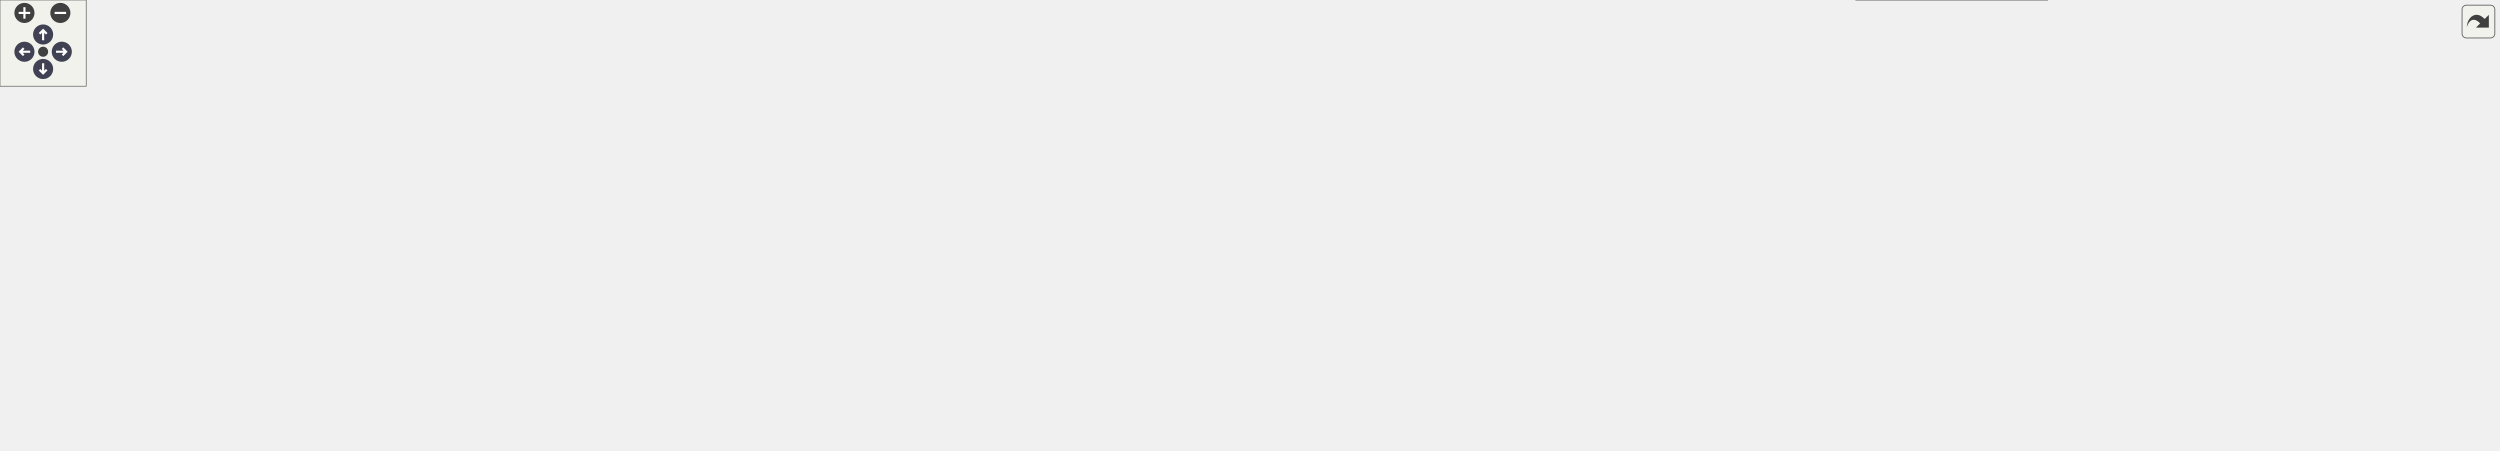
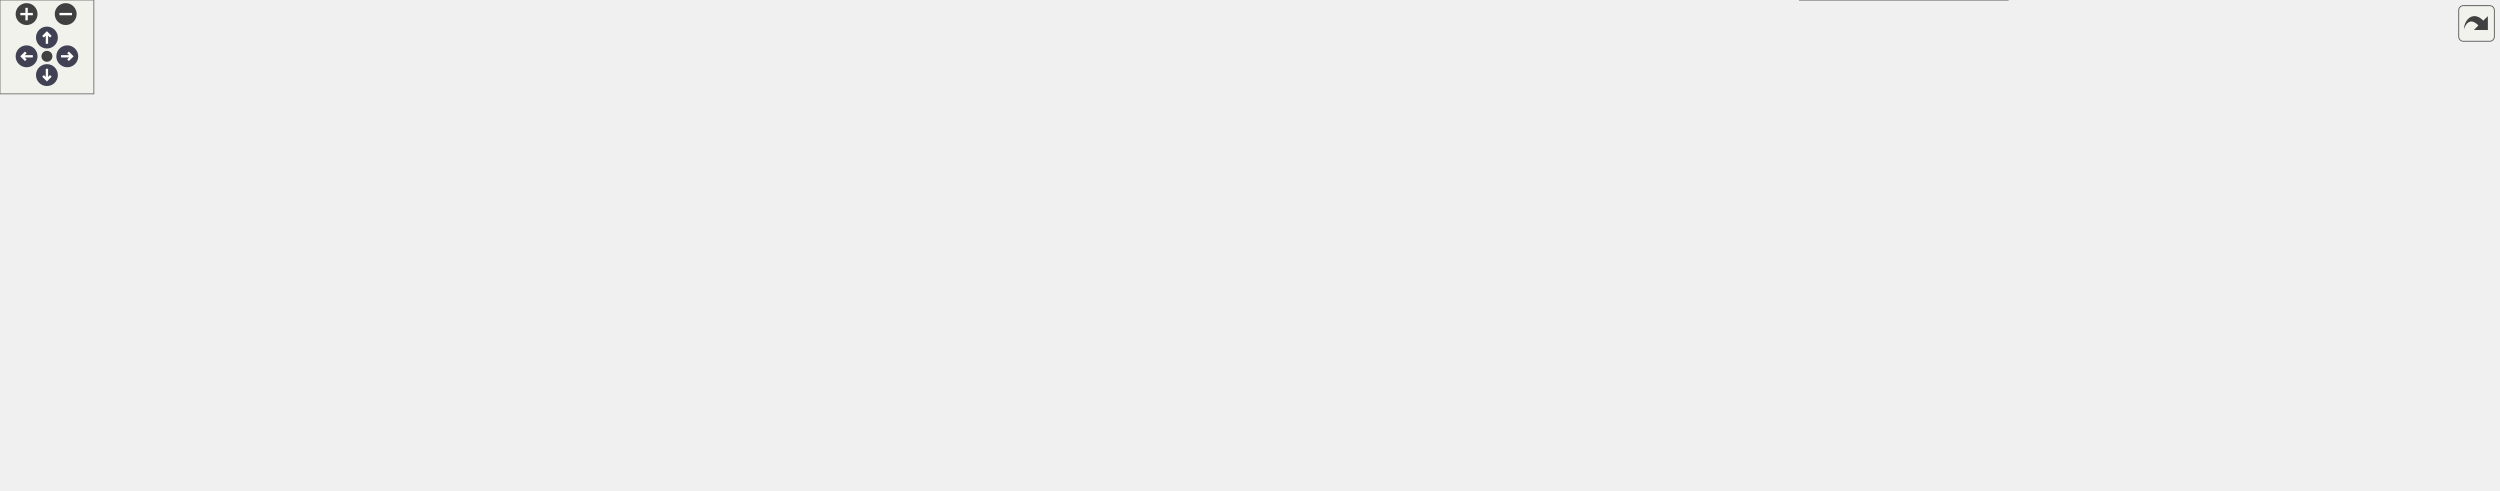
<svg xmlns="http://www.w3.org/2000/svg" xmlns:xlink="http://www.w3.org/1999/xlink" id="main" version="1.1" xml:space="preserve">
  <style type="text/css">
.node, .edge {opacity: 0.7;}
.node.selected, .edge.selected {opacity: 1;}
.edge:hover path { stroke: red; }
.edge:hover polygon { stroke: red; fill: red; }
</style>
  <defs>
    <circle id="rim" cx="0" cy="0" r="7" />
    <circle id="rim2" cx="0" cy="0" r="3.5" />
    <g id="zoomPlus">
      <use xlink:href="#rim" fill="#404040">
        <set attributeName="fill" to="#808080" begin="zoomplus.mouseover" end="zoomplus.mouseout" />
      </use>
      <path d="M-4,0h8M0,-4v8" fill="none" stroke="white" stroke-width="1.5" pointer-events="none" />
    </g>
    <g id="zoomMin">
      <use xlink:href="#rim" fill="#404040">
        <set attributeName="fill" to="#808080" begin="zoomminus.mouseover" end="zoomminus.mouseout" />
      </use>
      <path d="M-4,0h8" fill="none" stroke="white" stroke-width="1.5" pointer-events="none" />
    </g>
    <g id="arrowUp" transform="translate(30 24)">
      <use xlink:href="#rim" />
      <path pointer-events="none" fill="none" stroke="white" stroke-width="1.5" d="M0,-3.0v7 M-2.5,-0.5L0,-3.0L2.5,-0.5" />
    </g>
    <g id="arrowRight" transform="rotate(90) translate(36 -43)">
      <use xlink:href="#rim" />
      <path pointer-events="none" fill="none" stroke="white" stroke-width="1.5" d="M0,-3.0v7 M-2.5,-0.5L0,-3.0L2.5,-0.5" />
    </g>
    <g id="arrowDown" transform="rotate(180) translate(-30 -48)">
      <use xlink:href="#rim" />
      <path pointer-events="none" fill="none" stroke="white" stroke-width="1.5" d="M0,-3.0v7 M-2.5,-0.5L0,-3.0L2.5,-0.5" />
    </g>
    <g id="arrowLeft" transform="rotate(270) translate(-36 17)">
      <use xlink:href="#rim" />
      <path pointer-events="none" fill="none" stroke="white" stroke-width="1.5" d="M0,-3.0v7 M-2.5,-0.5L0,-3.0L2.5,-0.5" />
    </g>
    <g id="resetDef">
      <use xlink:href="#rim2" fill="#404040">
        <set attributeName="fill" to="#808080" begin="reset.mouseover" end="reset.mouseout" />
      </use>
    </g>
  </defs>
  <svg id="graph" class="graph">
    <g id="viewport">
      <g id="Node000001" class="node">
        <g id="a_Node000001">
          <a xlink:title="Auto-generated unit types and conversion functions.">
-             <polygon fill="#999999" stroke="#666666" points="833,-252.5 697,-252.5 697,-222 833,-222 833,-252.5" />
-             <text text-anchor="start" x="705" y="-239" font-family="Helvetica,sans-Serif" font-size="10.00">firmware/common/dearunits</text>
-             <text text-anchor="middle" x="765" y="-227.75" font-family="Helvetica,sans-Serif" font-size="10.00">/generated/dearunits.h</text>
+             <polygon fill="#999999" stroke="#666666" points="910,-252.5 774,-252.5 774,-222 910,-222 910,-252.5" />
+             <text text-anchor="start" x="782" y="-239" font-family="Helvetica,sans-Serif" font-size="10.00">firmware/common/dearunits</text>
+             <text text-anchor="middle" x="842" y="-227.75" font-family="Helvetica,sans-Serif" font-size="10.00">/generated/dearunits.h</text>
          </a>
        </g>
      </g>
      <g id="Node000002" class="node">
        <g id="a_Node000002">
          <a xlink:href="reject__incompatible__addition_8c.html" target="_top" xlink:title="Test that incompatible units cannot be added.">
            <polygon fill="white" stroke="#666666" points="136,-186 0,-186 0,-144.25 136,-144.25 136,-186" />
            <text text-anchor="start" x="8" y="-172.5" font-family="Helvetica,sans-Serif" font-size="10.00">firmware/common/dearunits</text>
            <text text-anchor="start" x="8" y="-161.25" font-family="Helvetica,sans-Serif" font-size="10.00">/tests/compile_time/reject</text>
            <text text-anchor="middle" x="68" y="-150" font-family="Helvetica,sans-Serif" font-size="10.00">_incompatible_addition.c</text>
          </a>
        </g>
      </g>
      <g id="edge1_Node000001_Node000002" class="edge">
        <g id="a_edge1_Node000001_Node000002">
          <a xlink:title=" ">
-             <path fill="none" stroke="#63b8ff" d="M685.31,-234.07C566.93,-229.86 337.95,-218.01 146,-186 142.83,-185.47 139.6,-184.88 136.35,-184.23" />
-             <polygon fill="#63b8ff" stroke="#63b8ff" points="685.13,-237.56 695.25,-234.41 685.37,-230.57 685.13,-237.56" />
+             <path fill="none" stroke="#63b8ff" d="M762.48,-235.09C632.65,-232.16 367.43,-221.91 146,-186 142.83,-185.49 139.6,-184.9 136.34,-184.27" />
+             <polygon fill="#63b8ff" stroke="#63b8ff" points="762.27,-238.58 772.35,-235.3 762.42,-231.58 762.27,-238.58" />
          </a>
        </g>
      </g>
      <g id="Node000003" class="node">
        <g id="a_Node000003">
          <a xlink:href="reject__incompatible__comparison_8c.html" target="_top" xlink:title="Test that incompatible units cannot be compared.">
            <polygon fill="white" stroke="#666666" points="293.5,-186 154.5,-186 154.5,-144.25 293.5,-144.25 293.5,-186" />
            <text text-anchor="start" x="162.5" y="-172.5" font-family="Helvetica,sans-Serif" font-size="10.00">firmware/common/dearunits</text>
            <text text-anchor="start" x="162.5" y="-161.25" font-family="Helvetica,sans-Serif" font-size="10.00">/tests/compile_time/reject</text>
            <text text-anchor="middle" x="224" y="-150" font-family="Helvetica,sans-Serif" font-size="10.00">_incompatible_comparison.c</text>
          </a>
        </g>
      </g>
      <g id="edge2_Node000001_Node000003" class="edge">
        <g id="a_edge2_Node000001_Node000003">
          <a xlink:title=" ">
-             <path fill="none" stroke="#63b8ff" d="M685.64,-230.97C593.23,-224.04 436.22,-209.89 303,-186 299.94,-185.45 296.82,-184.85 293.67,-184.21" />
-             <polygon fill="#63b8ff" stroke="#63b8ff" points="685.12,-234.44 695.36,-231.69 685.64,-227.46 685.12,-234.44" />
+             <path fill="none" stroke="#63b8ff" d="M762.73,-232.67C657.19,-227.04 464.99,-213.76 303,-186 299.93,-185.47 296.81,-184.89 293.66,-184.27" />
+             <polygon fill="#63b8ff" stroke="#63b8ff" points="762.24,-236.15 772.4,-233.18 762.6,-229.16 762.24,-236.15" />
          </a>
        </g>
      </g>
      <g id="Node000004" class="node">
        <g id="a_Node000004">
          <a xlink:href="reject__non__base__product_8c.html" target="_top" xlink:title="Test that dimensional products require base units.">
            <polygon fill="white" stroke="#666666" points="448,-186 312,-186 312,-144.25 448,-144.25 448,-186" />
            <text text-anchor="start" x="320" y="-172.5" font-family="Helvetica,sans-Serif" font-size="10.00">firmware/common/dearunits</text>
            <text text-anchor="start" x="320" y="-161.25" font-family="Helvetica,sans-Serif" font-size="10.00">/tests/compile_time/reject</text>
            <text text-anchor="middle" x="380" y="-150" font-family="Helvetica,sans-Serif" font-size="10.00">_non_base_product.c</text>
          </a>
        </g>
      </g>
      <g id="edge3_Node000001_Node000004" class="edge">
        <g id="a_edge3_Node000001_Node000004">
          <a xlink:title=" ">
-             <path fill="none" stroke="#63b8ff" d="M685.44,-225.3C623.03,-216.22 534.12,-202.21 457,-186 454.16,-185.4 451.27,-184.77 448.36,-184.11" />
-             <polygon fill="#63b8ff" stroke="#63b8ff" points="684.88,-228.75 695.27,-226.72 685.88,-221.83 684.88,-228.75" />
+             <path fill="none" stroke="#63b8ff" d="M762.58,-228.76C684.42,-220.72 561.87,-206.3 457,-186 454.15,-185.45 451.26,-184.85 448.33,-184.23" />
+             <polygon fill="#63b8ff" stroke="#63b8ff" points="761.98,-232.22 772.28,-229.75 762.69,-225.26 761.98,-232.22" />
          </a>
        </g>
      </g>
      <g id="Node000005" class="node">
        <g id="a_Node000005">
          <a xlink:href="reject__unsupported__product_8c.html" target="_top" xlink:title="Test that unsupported dimensional products are rejected.">
            <polygon fill="white" stroke="#666666" points="602,-186 466,-186 466,-144.25 602,-144.25 602,-186" />
            <text text-anchor="start" x="474" y="-172.5" font-family="Helvetica,sans-Serif" font-size="10.00">firmware/common/dearunits</text>
            <text text-anchor="start" x="474" y="-161.25" font-family="Helvetica,sans-Serif" font-size="10.00">/tests/compile_time/reject</text>
            <text text-anchor="middle" x="534" y="-150" font-family="Helvetica,sans-Serif" font-size="10.00">_unsupported_product.c</text>
          </a>
        </g>
      </g>
      <g id="edge4_Node000001_Node000005" class="edge">
        <g id="a_edge4_Node000001_Node000005">
          <a xlink:title=" ">
-             <path fill="none" stroke="#63b8ff" d="M705.58,-218.21C673.53,-208.48 633.87,-196.44 600.76,-186.39" />
-             <polygon fill="#63b8ff" stroke="#63b8ff" points="704.54,-221.55 715.13,-221.11 706.57,-214.86 704.54,-221.55" />
+             <path fill="none" stroke="#63b8ff" d="M762.54,-219.75C717.91,-210.29 661.25,-197.94 611,-186 608.18,-185.33 605.3,-184.64 602.4,-183.93" />
+             <polygon fill="#63b8ff" stroke="#63b8ff" points="761.63,-223.14 772.14,-221.78 763.08,-216.29 761.63,-223.14" />
          </a>
        </g>
      </g>
      <g id="Node000006" class="node">
        <g id="a_Node000006">
          <a xlink:href="reject__wrong__conversion_8c.html" target="_top" xlink:title="Test that incompatible unit conversions are rejected.">
            <polygon fill="white" stroke="#666666" points="756,-186 620,-186 620,-144.25 756,-144.25 756,-186" />
            <text text-anchor="start" x="628" y="-172.5" font-family="Helvetica,sans-Serif" font-size="10.00">firmware/common/dearunits</text>
            <text text-anchor="start" x="628" y="-161.25" font-family="Helvetica,sans-Serif" font-size="10.00">/tests/compile_time/reject</text>
            <text text-anchor="middle" x="688" y="-150" font-family="Helvetica,sans-Serif" font-size="10.00">_wrong_conversion.c</text>
          </a>
        </g>
      </g>
      <g id="edge5_Node000001_Node000006" class="edge">
        <g id="a_edge5_Node000001_Node000006">
          <a xlink:title=" ">
-             <path fill="none" stroke="#63b8ff" d="M740.62,-214.04C730.92,-205.22 719.84,-195.12 710.36,-186.49" />
-             <polygon fill="#63b8ff" stroke="#63b8ff" points="738.18,-216.56 747.93,-220.7 742.89,-211.38 738.18,-216.56" />
+             <path fill="none" stroke="#63b8ff" d="M799.27,-216.79C778.49,-207.33 753.52,-195.96 732.51,-186.39" />
+             <polygon fill="#63b8ff" stroke="#63b8ff" points="797.79,-219.96 808.34,-220.92 800.69,-213.59 797.79,-219.96" />
          </a>
        </g>
      </g>
      <g id="Node000007" class="node">
        <g id="a_Node000007">
          <a xlink:href="reject__wrong__result__type_8c.html" target="_top" xlink:title="Test that incorrect result types are rejected.">
            <polygon fill="white" stroke="#666666" points="910,-186 774,-186 774,-144.25 910,-144.25 910,-186" />
            <text text-anchor="start" x="782" y="-172.5" font-family="Helvetica,sans-Serif" font-size="10.00">firmware/common/dearunits</text>
            <text text-anchor="start" x="782" y="-161.25" font-family="Helvetica,sans-Serif" font-size="10.00">/tests/compile_time/reject</text>
            <text text-anchor="middle" x="842" y="-150" font-family="Helvetica,sans-Serif" font-size="10.00">_wrong_result_type.c</text>
          </a>
        </g>
      </g>
      <g id="edge6_Node000001_Node000007" class="edge">
        <g id="a_edge6_Node000001_Node000007">
          <a xlink:title=" ">
-             <path fill="none" stroke="#63b8ff" d="M789.38,-214.04C799.08,-205.22 810.16,-195.12 819.64,-186.49" />
-             <polygon fill="#63b8ff" stroke="#63b8ff" points="787.11,-211.38 782.07,-220.7 791.82,-216.56 787.11,-211.38" />
+             <path fill="none" stroke="#63b8ff" d="M842,-210.47C842,-202.56 842,-193.98 842,-186.49" />
+             <polygon fill="#63b8ff" stroke="#63b8ff" points="838.5,-210.21 842,-220.21 845.5,-210.21 838.5,-210.21" />
          </a>
        </g>
      </g>
      <g id="Node000008" class="node">
        <g id="a_Node000008">
          <a xlink:href="valid__operations_8c.html" target="_top" xlink:title="Test that valid unit operations compile.">
            <polygon fill="white" stroke="#666666" points="1064,-186 928,-186 928,-144.25 1064,-144.25 1064,-186" />
            <text text-anchor="start" x="936" y="-172.5" font-family="Helvetica,sans-Serif" font-size="10.00">firmware/common/dearunits</text>
            <text text-anchor="start" x="936" y="-161.25" font-family="Helvetica,sans-Serif" font-size="10.00">/tests/compile_time/valid</text>
            <text text-anchor="middle" x="996" y="-150" font-family="Helvetica,sans-Serif" font-size="10.00">_operations.c</text>
          </a>
        </g>
      </g>
      <g id="edge7_Node000001_Node000008" class="edge">
        <g id="a_edge7_Node000001_Node000008">
          <a xlink:title=" ">
-             <path fill="none" stroke="#63b8ff" d="M824.42,-218.21C856.47,-208.48 896.13,-196.44 929.24,-186.39" />
-             <polygon fill="#63b8ff" stroke="#63b8ff" points="823.43,-214.86 814.87,-221.11 825.46,-221.55 823.43,-214.86" />
+             <path fill="none" stroke="#63b8ff" d="M884.73,-216.79C905.51,-207.33 930.48,-195.96 951.49,-186.39" />
+             <polygon fill="#63b8ff" stroke="#63b8ff" points="883.31,-213.59 875.66,-220.92 886.21,-219.96 883.31,-213.59" />
          </a>
        </g>
      </g>
      <g id="Node000009" class="node">
        <g id="a_Node000009">
          <a xlink:href="dearunits__test__shim_8c.html" target="_top" xlink:title="C wrappers for DearUnits runtime tests.">
            <polygon fill="white" stroke="#666666" points="1221.5,-180.38 1082.5,-180.38 1082.5,-149.88 1221.5,-149.88 1221.5,-180.38" />
            <text text-anchor="start" x="1090.5" y="-166.88" font-family="Helvetica,sans-Serif" font-size="10.00">firmware/common/dearunits</text>
            <text text-anchor="middle" x="1152" y="-155.62" font-family="Helvetica,sans-Serif" font-size="10.00">/tests/dearunits_test_shim.c</text>
          </a>
        </g>
      </g>
      <g id="edge8_Node000001_Node000009" class="edge">
        <g id="a_edge8_Node000001_Node000009">
          <a xlink:title=" ">
-             <path fill="none" stroke="#63b8ff" d="M844.54,-225.17C906.93,-216.02 995.83,-201.97 1073,-186 1080.48,-184.45 1088.32,-182.67 1096.03,-180.83" />
-             <polygon fill="#63b8ff" stroke="#63b8ff" points="844.09,-221.69 834.7,-226.6 845.1,-228.62 844.09,-221.69" />
+             <path fill="none" stroke="#63b8ff" d="M921.43,-219.63C966.05,-210.13 1022.72,-197.79 1073,-186 1080.02,-184.35 1087.38,-182.57 1094.67,-180.78" />
+             <polygon fill="#63b8ff" stroke="#63b8ff" points="920.89,-216.17 911.84,-221.67 922.35,-223.02 920.89,-216.17" />
          </a>
        </g>
      </g>
      <g id="Node000010" class="node">
        <g id="a_Node000010">
          <a xlink:href="geodetic_8h.html" target="_top" xlink:title="Geodetic coordinate utility header.">
            <polygon fill="white" stroke="#666666" points="1354.12,-180.38 1239.88,-180.38 1239.88,-149.88 1354.12,-149.88 1354.12,-180.38" />
            <text text-anchor="start" x="1247.88" y="-166.88" font-family="Helvetica,sans-Serif" font-size="10.00">firmware/common/utils</text>
            <text text-anchor="middle" x="1297" y="-155.62" font-family="Helvetica,sans-Serif" font-size="10.00">/geodetic.h</text>
          </a>
        </g>
      </g>
      <g id="edge9_Node000001_Node000010" class="edge">
        <g id="a_edge9_Node000001_Node000010">
          <a xlink:title=" ">
-             <path fill="none" stroke="#63b8ff" d="M844.45,-232.17C937.76,-226.35 1096.83,-213.19 1231,-186 1237.92,-184.6 1245.16,-182.79 1252.19,-180.83" />
-             <polygon fill="#63b8ff" stroke="#63b8ff" points="844.41,-228.67 834.64,-232.77 844.83,-235.65 844.41,-228.67" />
+             <path fill="none" stroke="#63b8ff" d="M921.72,-229.81C1000.8,-222.52 1125.16,-208.61 1231,-186 1237.79,-184.55 1244.89,-182.74 1251.81,-180.8" />
+             <polygon fill="#63b8ff" stroke="#63b8ff" points="921.54,-226.31 911.89,-230.7 922.17,-233.28 921.54,-226.31" />
+           </a>
+         </g>
+       </g>
+       <g id="Node000014" class="node">
+         <g id="a_Node000014">
+           <a xlink:href="race_8c.html" target="_top" xlink:title="Race page implementation.">
+             <polygon fill="white" stroke="#666666" points="1597.12,-36.12 1452.88,-36.12 1452.88,-5.62 1597.12,-5.62 1597.12,-36.12" />
+             <text text-anchor="start" x="1460.88" y="-22.62" font-family="Helvetica,sans-Serif" font-size="10.00">firmware/source/dashboard</text>
+             <text text-anchor="middle" x="1525" y="-11.38" font-family="Helvetica,sans-Serif" font-size="10.00">/driver_interface/pages/race.c</text>
+           </a>
+         </g>
+       </g>
+       <g id="edge16_Node000001_Node000014" class="edge">
+         <g id="a_edge16_Node000001_Node000014">
+           <a xlink:title=" ">
+             <path fill="none" stroke="#63b8ff" d="M921.54,-235.15C1047.63,-232.32 1286.91,-222.2 1363,-186 1372.4,-181.53 1473.47,-75.97 1511.04,-36.55" />
+             <polygon fill="#63b8ff" stroke="#63b8ff" points="921.51,-231.65 911.58,-235.36 921.66,-238.65 921.51,-231.65" />
          </a>
        </g>
      </g>
      <g id="Node000016" class="node">
        <g id="a_Node000016">
          <a xlink:href="imu_8c.html" target="_top" xlink:title="IMU calibration and coordinate transformations.">
-             <polygon fill="white" stroke="#666666" points="1487.5,-180.38 1372.5,-180.38 1372.5,-149.88 1487.5,-149.88 1487.5,-180.38" />
-             <text text-anchor="start" x="1380.5" y="-166.88" font-family="Helvetica,sans-Serif" font-size="10.00">firmware/source/torque</text>
-             <text text-anchor="middle" x="1430" y="-155.62" font-family="Helvetica,sans-Serif" font-size="10.00">_vector/sensors/imu.c</text>
-           </a>
-         </g>
-       </g>
-       <g id="edge16_Node000001_Node000016" class="edge">
-         <g id="a_edge16_Node000001_Node000016">
-           <a xlink:title=" ">
-             <path fill="none" stroke="#63b8ff" d="M844.82,-234.72C960.14,-231.34 1179.63,-220.53 1363,-186 1370.15,-184.65 1377.64,-182.85 1384.9,-180.87" />
-             <polygon fill="#63b8ff" stroke="#63b8ff" points="844.73,-231.22 834.83,-235 844.92,-238.22 844.73,-231.22" />
+             <polygon fill="white" stroke="#666666" points="1530.5,-180.38 1415.5,-180.38 1415.5,-149.88 1530.5,-149.88 1530.5,-180.38" />
+             <text text-anchor="start" x="1423.5" y="-166.88" font-family="Helvetica,sans-Serif" font-size="10.00">firmware/source/torque</text>
+             <text text-anchor="middle" x="1473" y="-155.62" font-family="Helvetica,sans-Serif" font-size="10.00">_vector/sensors/imu.c</text>
+           </a>
+         </g>
+       </g>
+       <g id="edge17_Node000001_Node000016" class="edge">
+         <g id="a_edge17_Node000001_Node000016">
+           <a xlink:title=" ">
+             <path fill="none" stroke="#63b8ff" d="M921.28,-233.61C1030.17,-228.96 1231.78,-216.7 1401,-186 1408.66,-184.61 1416.68,-182.78 1424.47,-180.79" />
+             <polygon fill="#63b8ff" stroke="#63b8ff" points="921.43,-230.1 911.59,-234.01 921.72,-237.09 921.43,-230.1" />
          </a>
        </g>
      </g>
      <g id="Node000011" class="node">
        <g id="a_Node000011">
          <a xlink:href="lap__timer_8c.html" target="_top" xlink:title="DASHBOARD lap timer task implementations.">
-             <polygon fill="white" stroke="#666666" points="1273.5,-36.12 1140.5,-36.12 1140.5,-5.62 1273.5,-5.62 1273.5,-36.12" />
-             <text text-anchor="start" x="1148.5" y="-22.62" font-family="Helvetica,sans-Serif" font-size="10.00">firmware/source/dashboard</text>
-             <text text-anchor="middle" x="1207" y="-11.38" font-family="Helvetica,sans-Serif" font-size="10.00">/lap_timer/lap_timer.c</text>
+             <polygon fill="white" stroke="#666666" points="1132.5,-36.12 999.5,-36.12 999.5,-5.62 1132.5,-5.62 1132.5,-36.12" />
+             <text text-anchor="start" x="1007.5" y="-22.62" font-family="Helvetica,sans-Serif" font-size="10.00">firmware/source/dashboard</text>
+             <text text-anchor="middle" x="1066" y="-11.38" font-family="Helvetica,sans-Serif" font-size="10.00">/lap_timer/lap_timer.c</text>
          </a>
        </g>
      </g>
      <g id="edge10_Node000010_Node000011" class="edge">
        <g id="a_edge10_Node000010_Node000011">
          <a xlink:title=" ">
-             <path fill="none" stroke="#63b8ff" d="M1281.61,-139.8C1262.77,-110.03 1231.49,-60.58 1216.11,-36.27" />
-             <polygon fill="#63b8ff" stroke="#63b8ff" points="1278.59,-141.58 1286.9,-148.16 1284.51,-137.84 1278.59,-141.58" />
+             <path fill="none" stroke="#63b8ff" d="M1263.37,-143.42C1216.05,-114.27 1130.98,-61.89 1089.72,-36.48" />
+             <polygon fill="#63b8ff" stroke="#63b8ff" points="1261.51,-146.38 1271.86,-148.64 1265.18,-140.42 1261.51,-146.38" />
          </a>
        </g>
      </g>
      <g id="Node000012" class="node">
        <g id="a_Node000012">
          <a xlink:href="lap__timer_8h.html" target="_top" xlink:title="DASHBOARD lap timer task implementations.">
-             <polygon fill="white" stroke="#666666" points="1424.5,-108.25 1291.5,-108.25 1291.5,-77.75 1424.5,-77.75 1424.5,-108.25" />
-             <text text-anchor="start" x="1299.5" y="-94.75" font-family="Helvetica,sans-Serif" font-size="10.00">firmware/source/dashboard</text>
-             <text text-anchor="middle" x="1358" y="-83.5" font-family="Helvetica,sans-Serif" font-size="10.00">/lap_timer/lap_timer.h</text>
+             <polygon fill="white" stroke="#666666" points="1358.5,-108.25 1225.5,-108.25 1225.5,-77.75 1358.5,-77.75 1358.5,-108.25" />
+             <text text-anchor="start" x="1233.5" y="-94.75" font-family="Helvetica,sans-Serif" font-size="10.00">firmware/source/dashboard</text>
+             <text text-anchor="middle" x="1292" y="-83.5" font-family="Helvetica,sans-Serif" font-size="10.00">/lap_timer/lap_timer.h</text>
          </a>
        </g>
      </g>
      <g id="edge11_Node000010_Node000012" class="edge">
        <g id="a_edge11_Node000010_Node000012">
          <a xlink:title=" ">
-             <path fill="none" stroke="#63b8ff" d="M1317.04,-141.09C1326.38,-130.35 1337.2,-117.91 1345.38,-108.51" />
-             <polygon fill="#63b8ff" stroke="#63b8ff" points="1314.56,-138.61 1310.63,-148.45 1319.84,-143.21 1314.56,-138.61" />
+             <path fill="none" stroke="#63b8ff" d="M1295.15,-138.15C1294.43,-128.14 1293.64,-117.06 1293.03,-108.51" />
+             <polygon fill="#63b8ff" stroke="#63b8ff" points="1291.65,-138.36 1295.86,-148.09 1298.64,-137.86 1291.65,-138.36" />
          </a>
        </g>
      </g>
      <g id="edge14_Node000012_Node000011" class="edge">
        <g id="a_edge14_Node000012_Node000011">
          <a xlink:title=" ">
-             <path fill="none" stroke="#63b8ff" d="M1315.9,-72.45C1291.41,-61.08 1261.05,-46.98 1238.61,-36.56" />
-             <polygon fill="#63b8ff" stroke="#63b8ff" points="1314.43,-75.62 1324.97,-76.66 1317.38,-69.28 1314.43,-75.62" />
+             <path fill="none" stroke="#63b8ff" d="M1233.87,-73.96C1196.44,-62.35 1148.41,-47.44 1113.31,-36.56" />
+             <polygon fill="#63b8ff" stroke="#63b8ff" points="1232.59,-77.23 1243.18,-76.85 1234.66,-70.54 1232.59,-77.23" />
          </a>
        </g>
      </g>
      <g id="Node000013" class="node">
        <g id="a_Node000013">
          <a xlink:href="driver__interface_8c.html" target="_top" xlink:title="thread to manage driver-facing LCD, buttons, LEDs">
-             <polygon fill="white" stroke="#666666" points="1424.5,-41.75 1291.5,-41.75 1291.5,0 1424.5,0 1424.5,-41.75" />
-             <text text-anchor="start" x="1299.5" y="-28.25" font-family="Helvetica,sans-Serif" font-size="10.00">firmware/source/dashboard</text>
-             <text text-anchor="start" x="1299.5" y="-17" font-family="Helvetica,sans-Serif" font-size="10.00">/driver_interface/driver</text>
-             <text text-anchor="middle" x="1358" y="-5.75" font-family="Helvetica,sans-Serif" font-size="10.00">_interface.c</text>
+             <polygon fill="white" stroke="#666666" points="1283.5,-41.75 1150.5,-41.75 1150.5,0 1283.5,0 1283.5,-41.75" />
+             <text text-anchor="start" x="1158.5" y="-28.25" font-family="Helvetica,sans-Serif" font-size="10.00">firmware/source/dashboard</text>
+             <text text-anchor="start" x="1158.5" y="-17" font-family="Helvetica,sans-Serif" font-size="10.00">/driver_interface/driver</text>
+             <text text-anchor="middle" x="1217" y="-5.75" font-family="Helvetica,sans-Serif" font-size="10.00">_interface.c</text>
          </a>
        </g>
      </g>
      <g id="edge12_Node000012_Node000013" class="edge">
        <g id="a_edge12_Node000012_Node000013">
          <a xlink:title=" ">
-             <path fill="none" stroke="#63b8ff" d="M1358,-66.22C1358,-58.31 1358,-49.73 1358,-42.24" />
-             <polygon fill="#63b8ff" stroke="#63b8ff" points="1354.5,-65.96 1358,-75.96 1361.5,-65.96 1354.5,-65.96" />
-           </a>
-         </g>
-       </g>
-       <g id="Node000014" class="node">
-         <g id="a_Node000014">
-           <a xlink:href="race_8c.html" target="_top" xlink:title="Race page implementation.">
-             <polygon fill="white" stroke="#666666" points="1587.12,-36.12 1442.88,-36.12 1442.88,-5.62 1587.12,-5.62 1587.12,-36.12" />
-             <text text-anchor="start" x="1450.88" y="-22.62" font-family="Helvetica,sans-Serif" font-size="10.00">firmware/source/dashboard</text>
-             <text text-anchor="middle" x="1515" y="-11.38" font-family="Helvetica,sans-Serif" font-size="10.00">/driver_interface/pages/race.c</text>
+             <path fill="none" stroke="#63b8ff" d="M1268.25,-69.79C1258.81,-60.97 1248.01,-50.87 1238.78,-42.24" />
+             <polygon fill="#63b8ff" stroke="#63b8ff" points="1265.66,-72.16 1275.35,-76.44 1270.44,-67.05 1265.66,-72.16" />
          </a>
        </g>
      </g>
      <g id="edge13_Node000012_Node000014" class="edge">
        <g id="a_edge13_Node000012_Node000014">
          <a xlink:title=" ">
-             <path fill="none" stroke="#63b8ff" d="M1401.09,-72.76C1426.66,-61.33 1458.59,-47.07 1482.13,-36.56" />
-             <polygon fill="#63b8ff" stroke="#63b8ff" points="1400,-69.41 1392.29,-76.68 1402.85,-75.8 1400,-69.41" />
+             <path fill="none" stroke="#63b8ff" d="M1351.43,-74.11C1390.09,-62.48 1439.89,-47.49 1476.22,-36.56" />
+             <polygon fill="#63b8ff" stroke="#63b8ff" points="1350.86,-70.63 1342.29,-76.86 1352.88,-77.33 1350.86,-70.63" />
          </a>
        </g>
      </g>
      <g id="Node000015" class="node">
        <g id="a_Node000015">
          <a xlink:href="dashboard_2main_8c.html" target="_top" xlink:title="&quot;Dashboard&quot; node source code">
-             <polygon fill="white" stroke="#666666" points="1738.5,-36.12 1605.5,-36.12 1605.5,-5.62 1738.5,-5.62 1738.5,-36.12" />
-             <text text-anchor="start" x="1613.5" y="-22.62" font-family="Helvetica,sans-Serif" font-size="10.00">firmware/source/dashboard</text>
-             <text text-anchor="middle" x="1672" y="-11.38" font-family="Helvetica,sans-Serif" font-size="10.00">/main.c</text>
+             <polygon fill="white" stroke="#666666" points="1434.5,-36.12 1301.5,-36.12 1301.5,-5.62 1434.5,-5.62 1434.5,-36.12" />
+             <text text-anchor="start" x="1309.5" y="-22.62" font-family="Helvetica,sans-Serif" font-size="10.00">firmware/source/dashboard</text>
+             <text text-anchor="middle" x="1368" y="-11.38" font-family="Helvetica,sans-Serif" font-size="10.00">/main.c</text>
          </a>
        </g>
      </g>
      <g id="edge15_Node000012_Node000015" class="edge">
        <g id="a_edge15_Node000012_Node000015">
          <a xlink:title=" ">
-             <path fill="none" stroke="#63b8ff" d="M1436.1,-76.49C1482.65,-67 1542.84,-54.3 1596,-41.75 1602.77,-40.15 1609.86,-38.4 1616.87,-36.62" />
-             <polygon fill="#63b8ff" stroke="#63b8ff" points="1435.46,-73.05 1426.36,-78.47 1436.85,-79.91 1435.46,-73.05" />
+             <path fill="none" stroke="#63b8ff" d="M1315.93,-69.92C1327.79,-58.98 1341.78,-46.07 1352.27,-36.39" />
+             <polygon fill="#63b8ff" stroke="#63b8ff" points="1313.84,-67.09 1308.86,-76.44 1318.58,-72.23 1313.84,-67.09" />
          </a>
        </g>
      </g>
    </g>
  </svg>
  <g id="navigator" transform="translate(0 0)" fill="#404254">
    <rect fill="#f2f5e9" fill-opacity="0.5" stroke="#606060" stroke-width=".5" x="0" y="0" width="60" height="60" />
    <use id="zoomplus" xlink:href="#zoomPlus" x="17" y="9" />
    <use id="zoomminus" xlink:href="#zoomMin" x="42" y="9" />
    <use id="reset" xlink:href="#resetDef" x="30" y="36" />
    <use id="arrowup" xlink:href="#arrowUp" x="0" y="0" />
    <use id="arrowright" xlink:href="#arrowRight" x="0" y="0" />
    <use id="arrowdown" xlink:href="#arrowDown" x="0" y="0" />
    <use id="arrowleft" xlink:href="#arrowLeft" x="0" y="0" />
  </g>
  <svg viewBox="0 0 15 15" width="100%" height="30px" preserveAspectRatio="xMaxYMin meet">
    <g id="arrow_out" transform="scale(0.3 0.3)">
      <a xlink:href="dearunits_8h__dep__incl_org.svg" target="_base">
        <rect id="button" ry="5" rx="5" y="6" x="6" height="38" width="38" fill="#f2f5e9" fill-opacity="0.5" stroke="#606060" stroke-width="1.0" />
        <path id="arrow" d="M 11.5,31.437 C 11.94,20.098 22.043,11.323 32.159,21.979 L 37.069,17.246 C 37.069,17.246 37.088,32 37.088,32 L 22.16,31.978 C 22.16,31.978 26.998,27.14 26.998,27.14 C 18.529,18.264 13.292,25.23 11.5,31.437 z" style="fill:#404040;" />
      </a>
    </g>
  </svg>
  <style type="text/css">

[data-mouse-over-selected='false'] { opacity: 0.7; }
[data-mouse-over-selected='true']  { opacity: 1.0; }

</style>
</svg>
